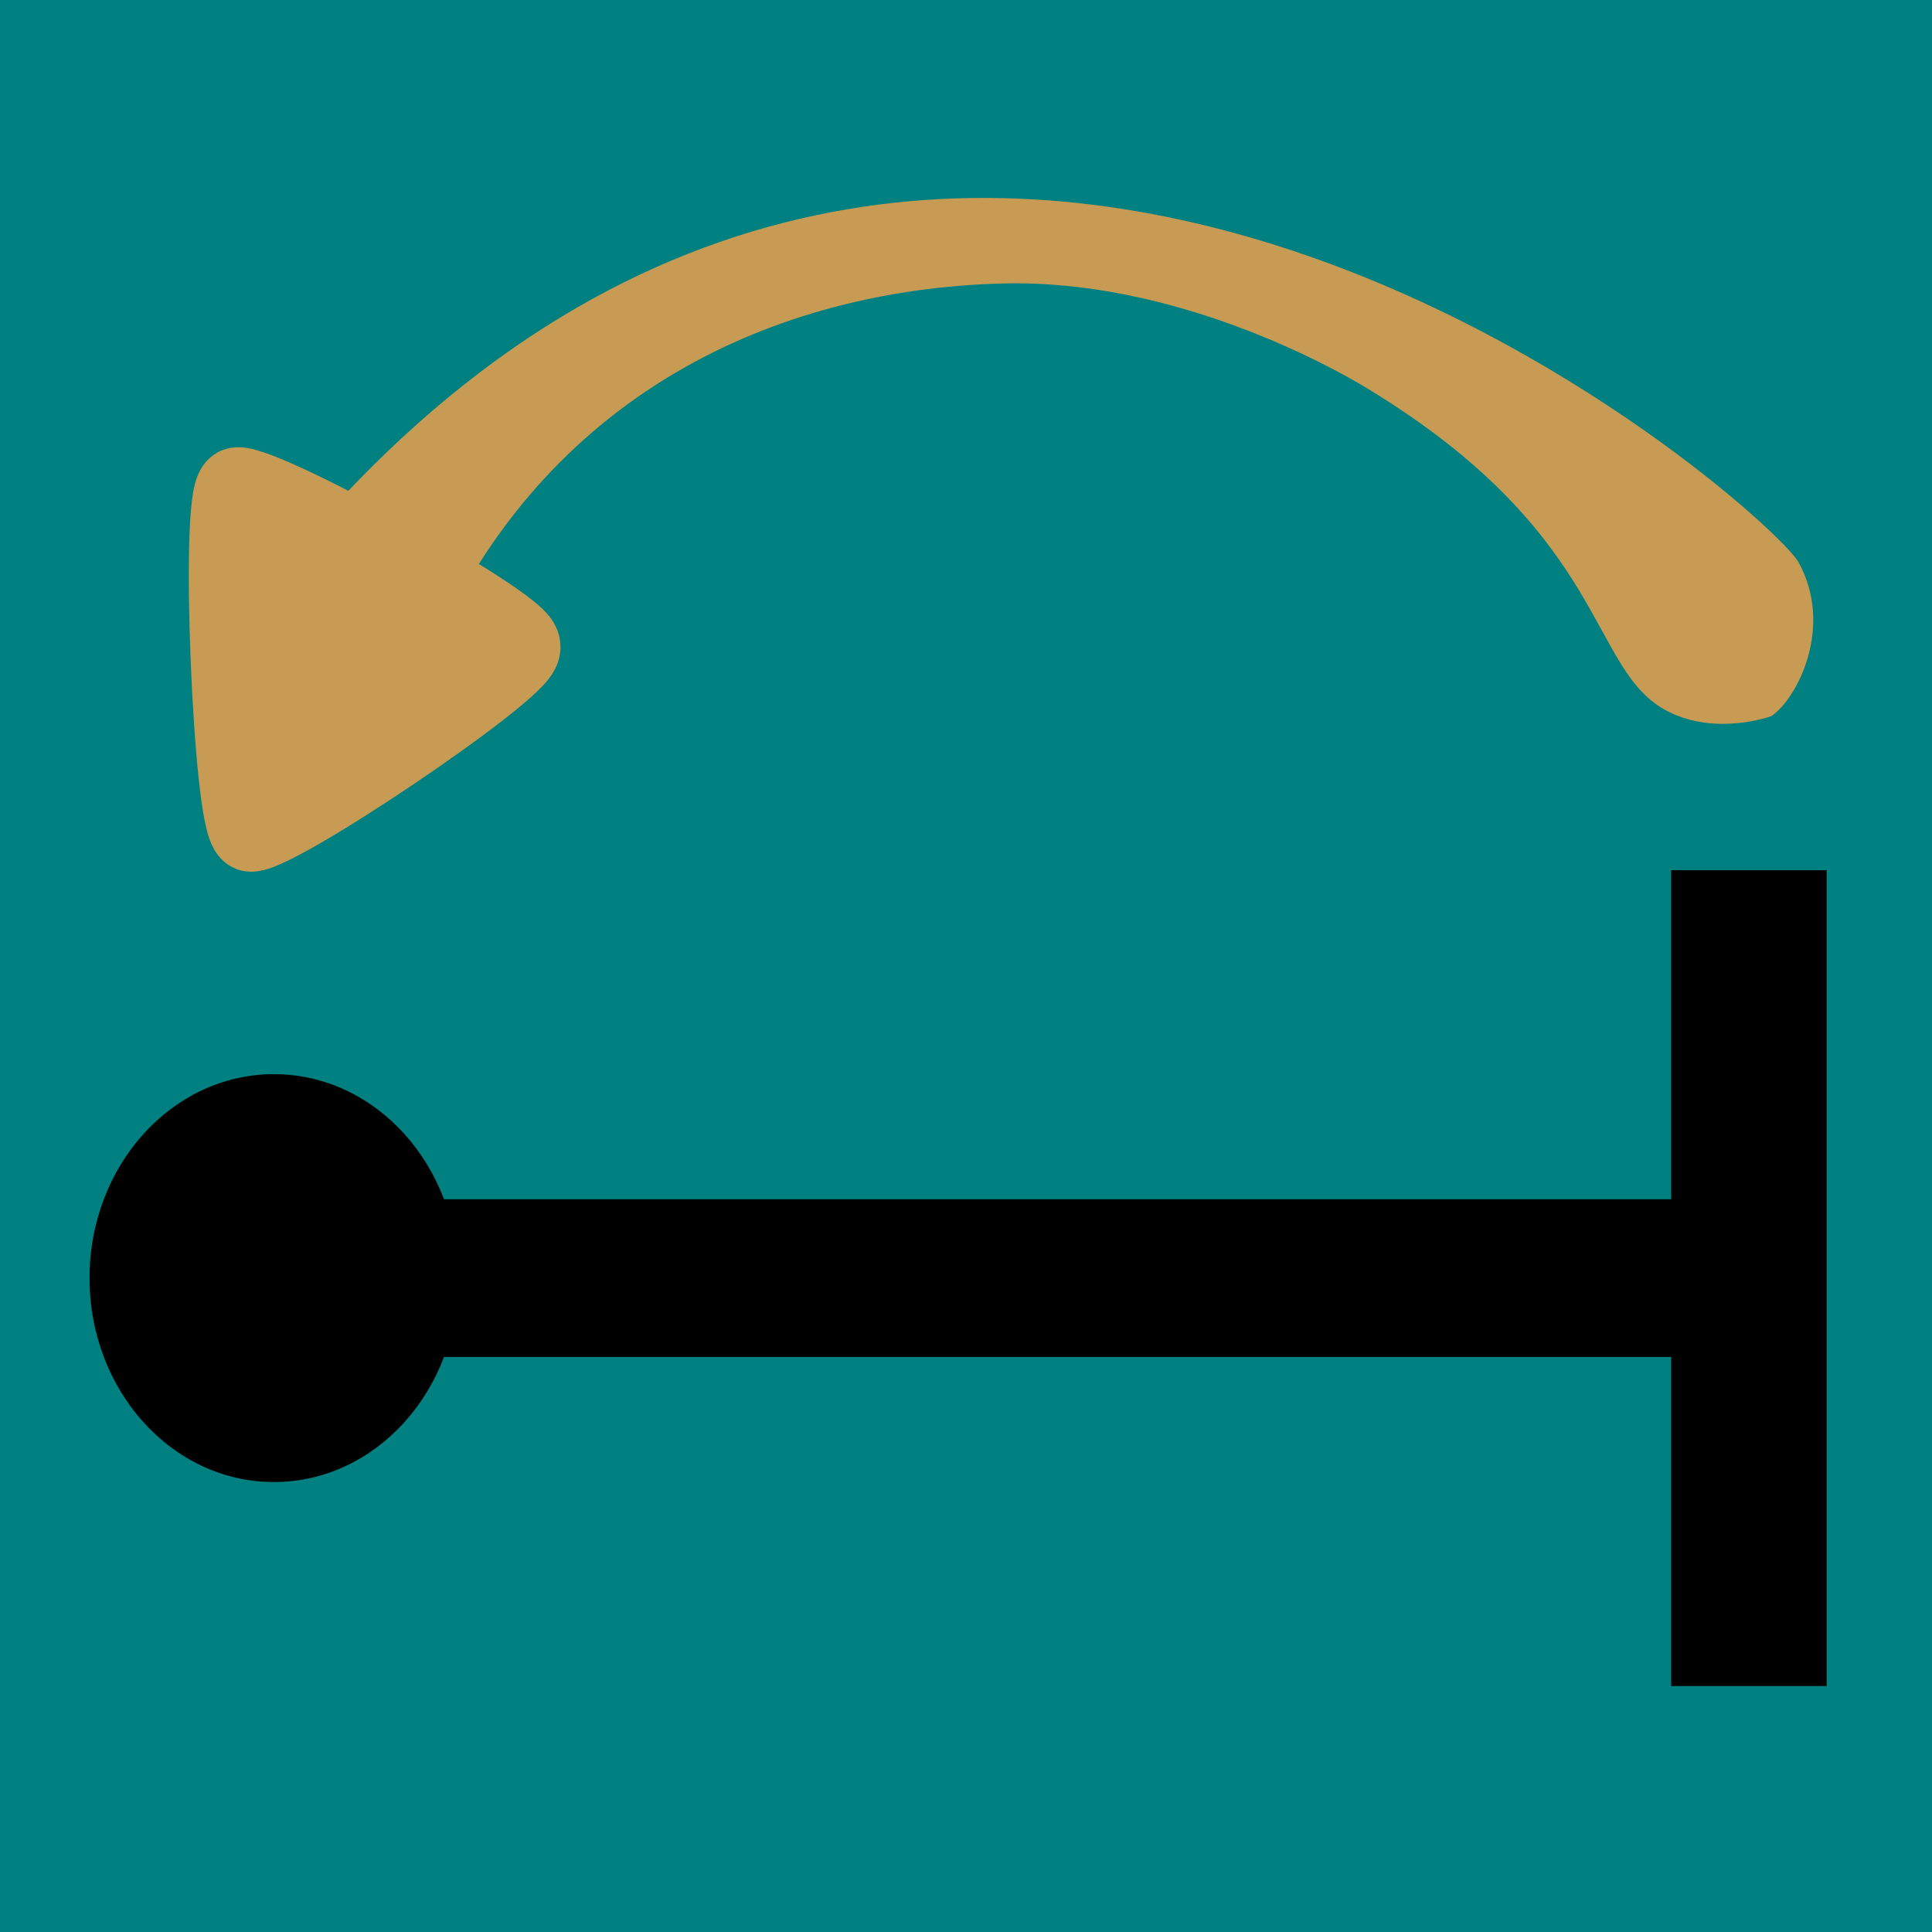
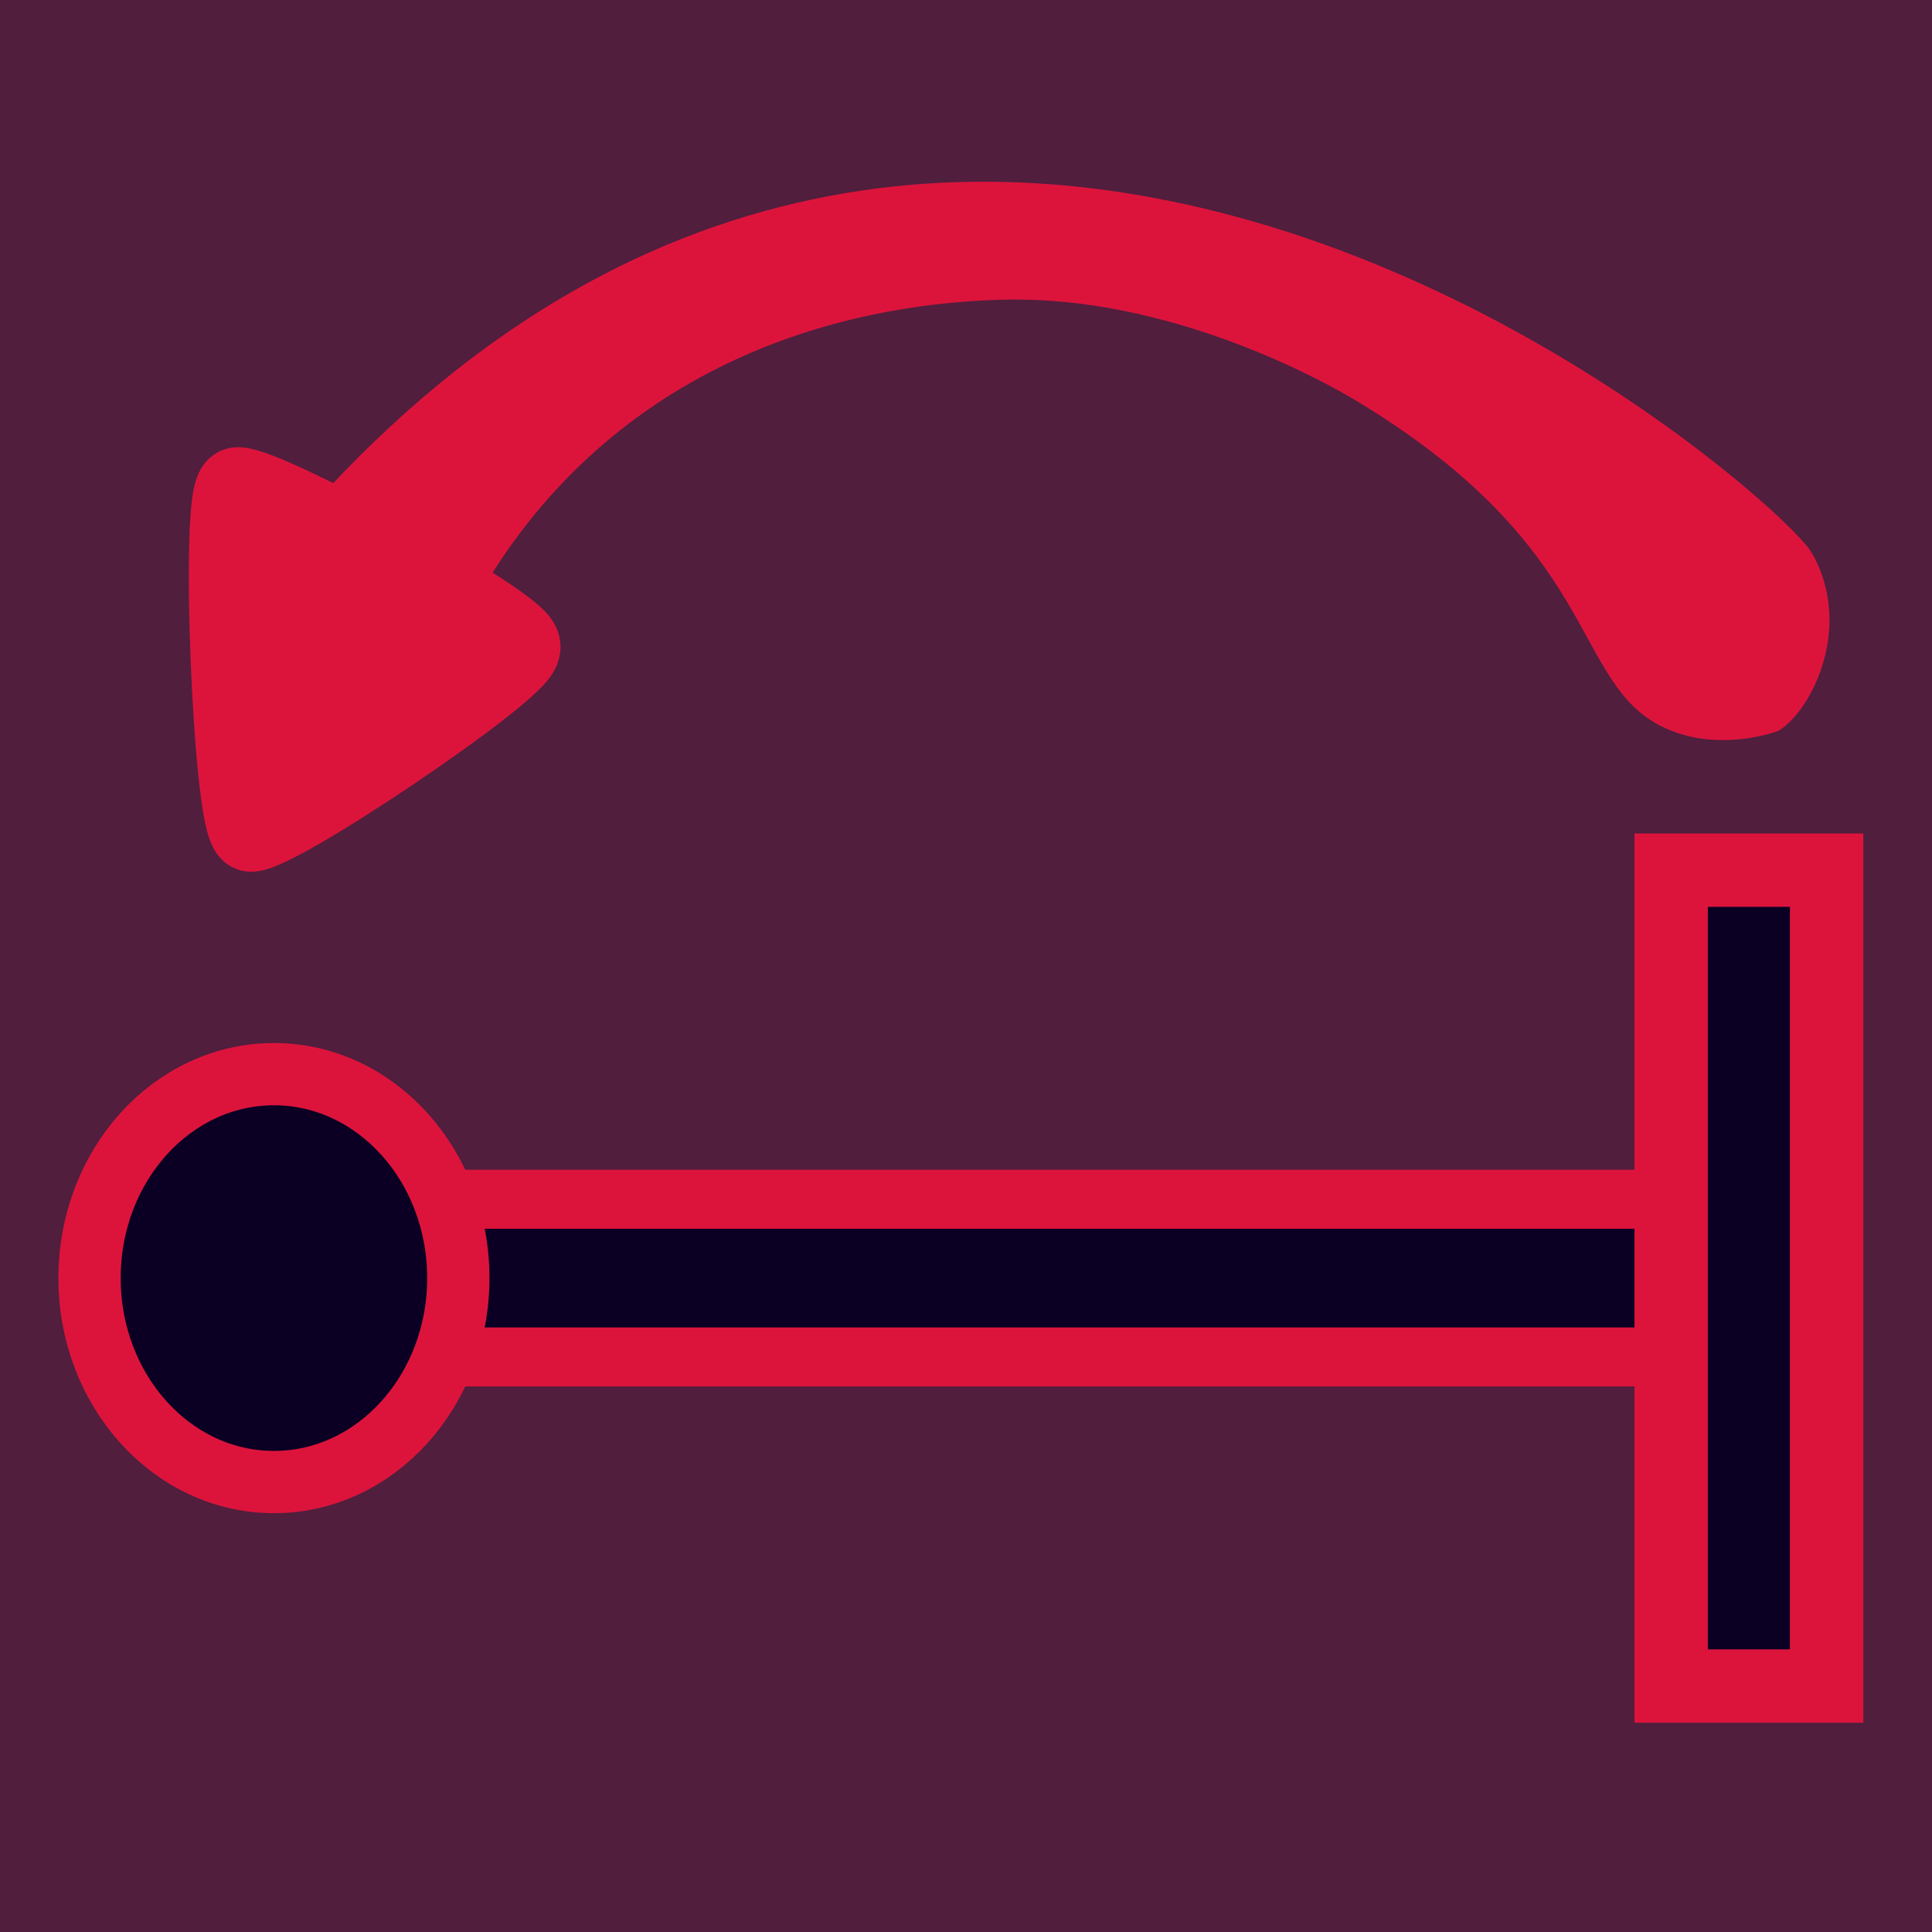
<svg xmlns="http://www.w3.org/2000/svg" width="48" height="48" viewBox="0 0 48 48" version="1.1" id="svg1">
  <defs id="defs1">
    <linearGradient id="swatch15">
      <stop style="stop-color:#000000;stop-opacity:1;" offset="0" id="stop15" />
    </linearGradient>
  </defs>
  <g id="layer3">
-     <rect style="display:inline;fill:#008080;fill-opacity:1;stroke-width:1.124" id="rect1" width="48" height="48" x="0" y="0" />
+     <rect style="display:inline;fill:#511e3d;fill-opacity:1" id="rect1" width="48" height="48" x="0" y="0" />
  </g>
  <g id="layer4" transform="translate(0.9587217,-1.59787)">
    <g id="layer2">
-       <path style="fill:#c79b53;fill-opacity:1;stroke:none;stroke-width:0.806;stroke-dasharray:none;stroke-opacity:1" d="M 43.724,15.564 C 43.005,14.263 22.526,-3.968 6.336,15.313 l 3.405,2.568 C 12.565,11.377 18.314,8.791 23.94,8.641 c 4.307,-0.115 8.24,2.105 9.029,2.582 6.099,3.684 5.509,7.031 7.513,8.051 1.217,0.619 2.571,0.114 2.571,0.114 0.65,-0.444 1.553,-2.227 0.671,-3.823 z" id="path3" />
-       <path style="display:inline;mix-blend-mode:normal;fill:#c79b53;fill-opacity:1;stroke:#c79b53;stroke-width:1.346;stroke-dasharray:none;stroke-dashoffset:0;stroke-opacity:1" id="path4" d="m 16.356,21.862 c 0.014,0.332 -4.384,3.131 -4.679,2.977 -0.295,-0.154 -0.52,-5.363 -0.239,-5.541 0.281,-0.179 4.904,2.231 4.918,2.564 z" transform="matrix(1.444593,0,0,1.528047,-11.63296,-15.73679)" />
+       <path style="fill:#dc143c;fill-opacity:1;stroke:#dc143c;stroke-width:0.806;stroke-dasharray:none;stroke-opacity:1" d="M 43.724,15.564 C 43.005,14.263 22.526,-3.968 6.336,15.313 l 3.405,2.568 C 12.565,11.377 18.314,8.791 23.94,8.641 c 4.307,-0.115 8.24,2.105 9.029,2.582 6.099,3.684 5.509,7.031 7.513,8.051 1.217,0.619 2.571,0.114 2.571,0.114 0.65,-0.444 1.553,-2.227 0.671,-3.823 z" id="path3" />
+       <path style="display:inline;mix-blend-mode:normal;fill:#dc143c;fill-opacity:1;stroke:#dc143c;stroke-width:1.346;stroke-dasharray:none;stroke-dashoffset:0;stroke-opacity:1" id="path4" d="m 16.356,21.862 c 0.014,0.332 -4.384,3.131 -4.679,2.977 -0.295,-0.154 -0.52,-5.363 -0.239,-5.541 0.281,-0.179 4.904,2.231 4.918,2.564 z" transform="matrix(1.444593,0,0,1.528047,-11.63296,-15.73679)" />
    </g>
    <g id="layer1">
-       <rect style="display:inline;fill:#000000;fill-opacity:1;stroke:none;stroke-width:1.466;stroke-opacity:1" id="rect2" width="36.645" height="3.918" x="5.847" y="31.393" />
-       <ellipse style="display:inline;fill:#000000;fill-opacity:1;stroke:none;stroke-width:1.547;stroke-opacity:1" id="path1" cx="5.847" cy="33.352" rx="4.581" ry="5.067" />
-       <rect style="display:inline;fill:#000000;fill-opacity:1;stroke:none;stroke-width:1.823;stroke-opacity:1" id="rect3" width="3.862" height="20.27" x="40.561" y="23.217" />
+       <rect style="display:inline;fill:#0b0023;fill-opacity:1;stroke:#dc143c;stroke-width:1.466;stroke-opacity:1" id="rect2" width="36.645" height="3.918" x="5.847" y="31.393" />
+       <ellipse style="display:inline;fill:#0b0023;fill-opacity:1;stroke:#dc143c;stroke-width:1.547;stroke-opacity:1" id="path1" cx="5.847" cy="33.352" rx="4.581" ry="5.067" />
+       <rect style="display:inline;fill:#0b0023;fill-opacity:1;stroke:#dc143c;stroke-width:1.823;stroke-opacity:1" id="rect3" width="3.862" height="20.27" x="40.561" y="23.217" />
    </g>
  </g>
</svg>
